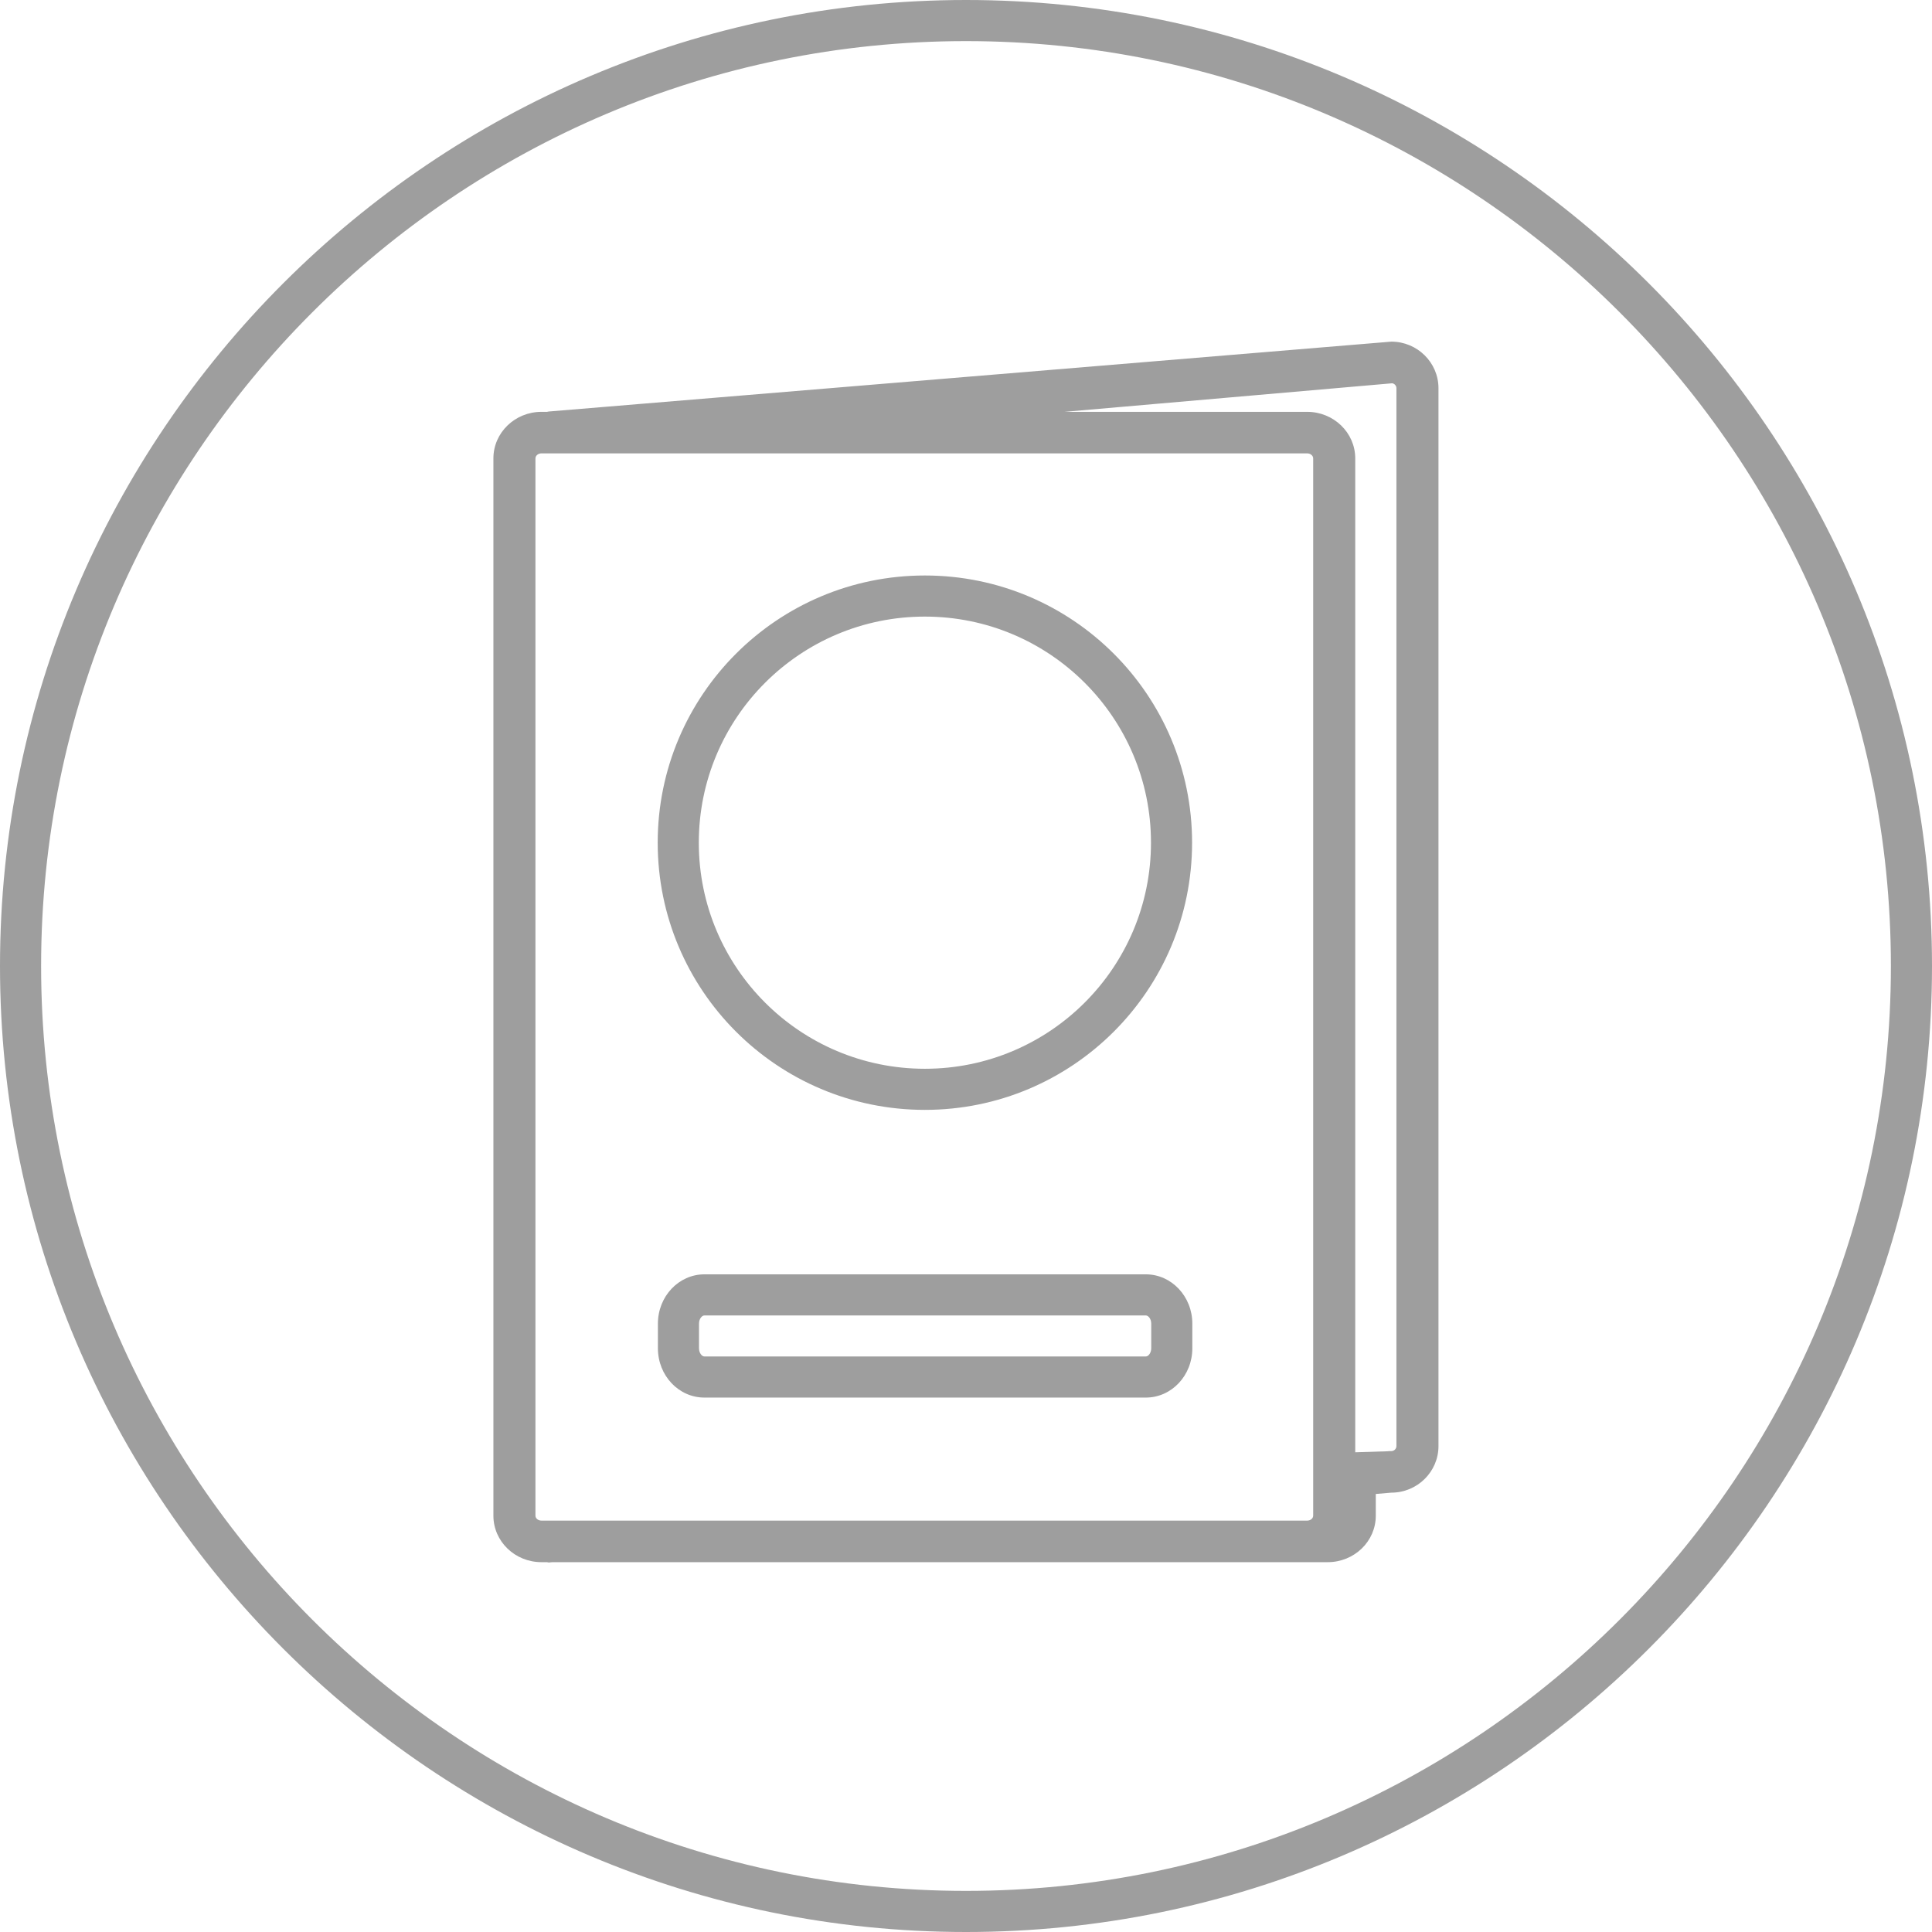
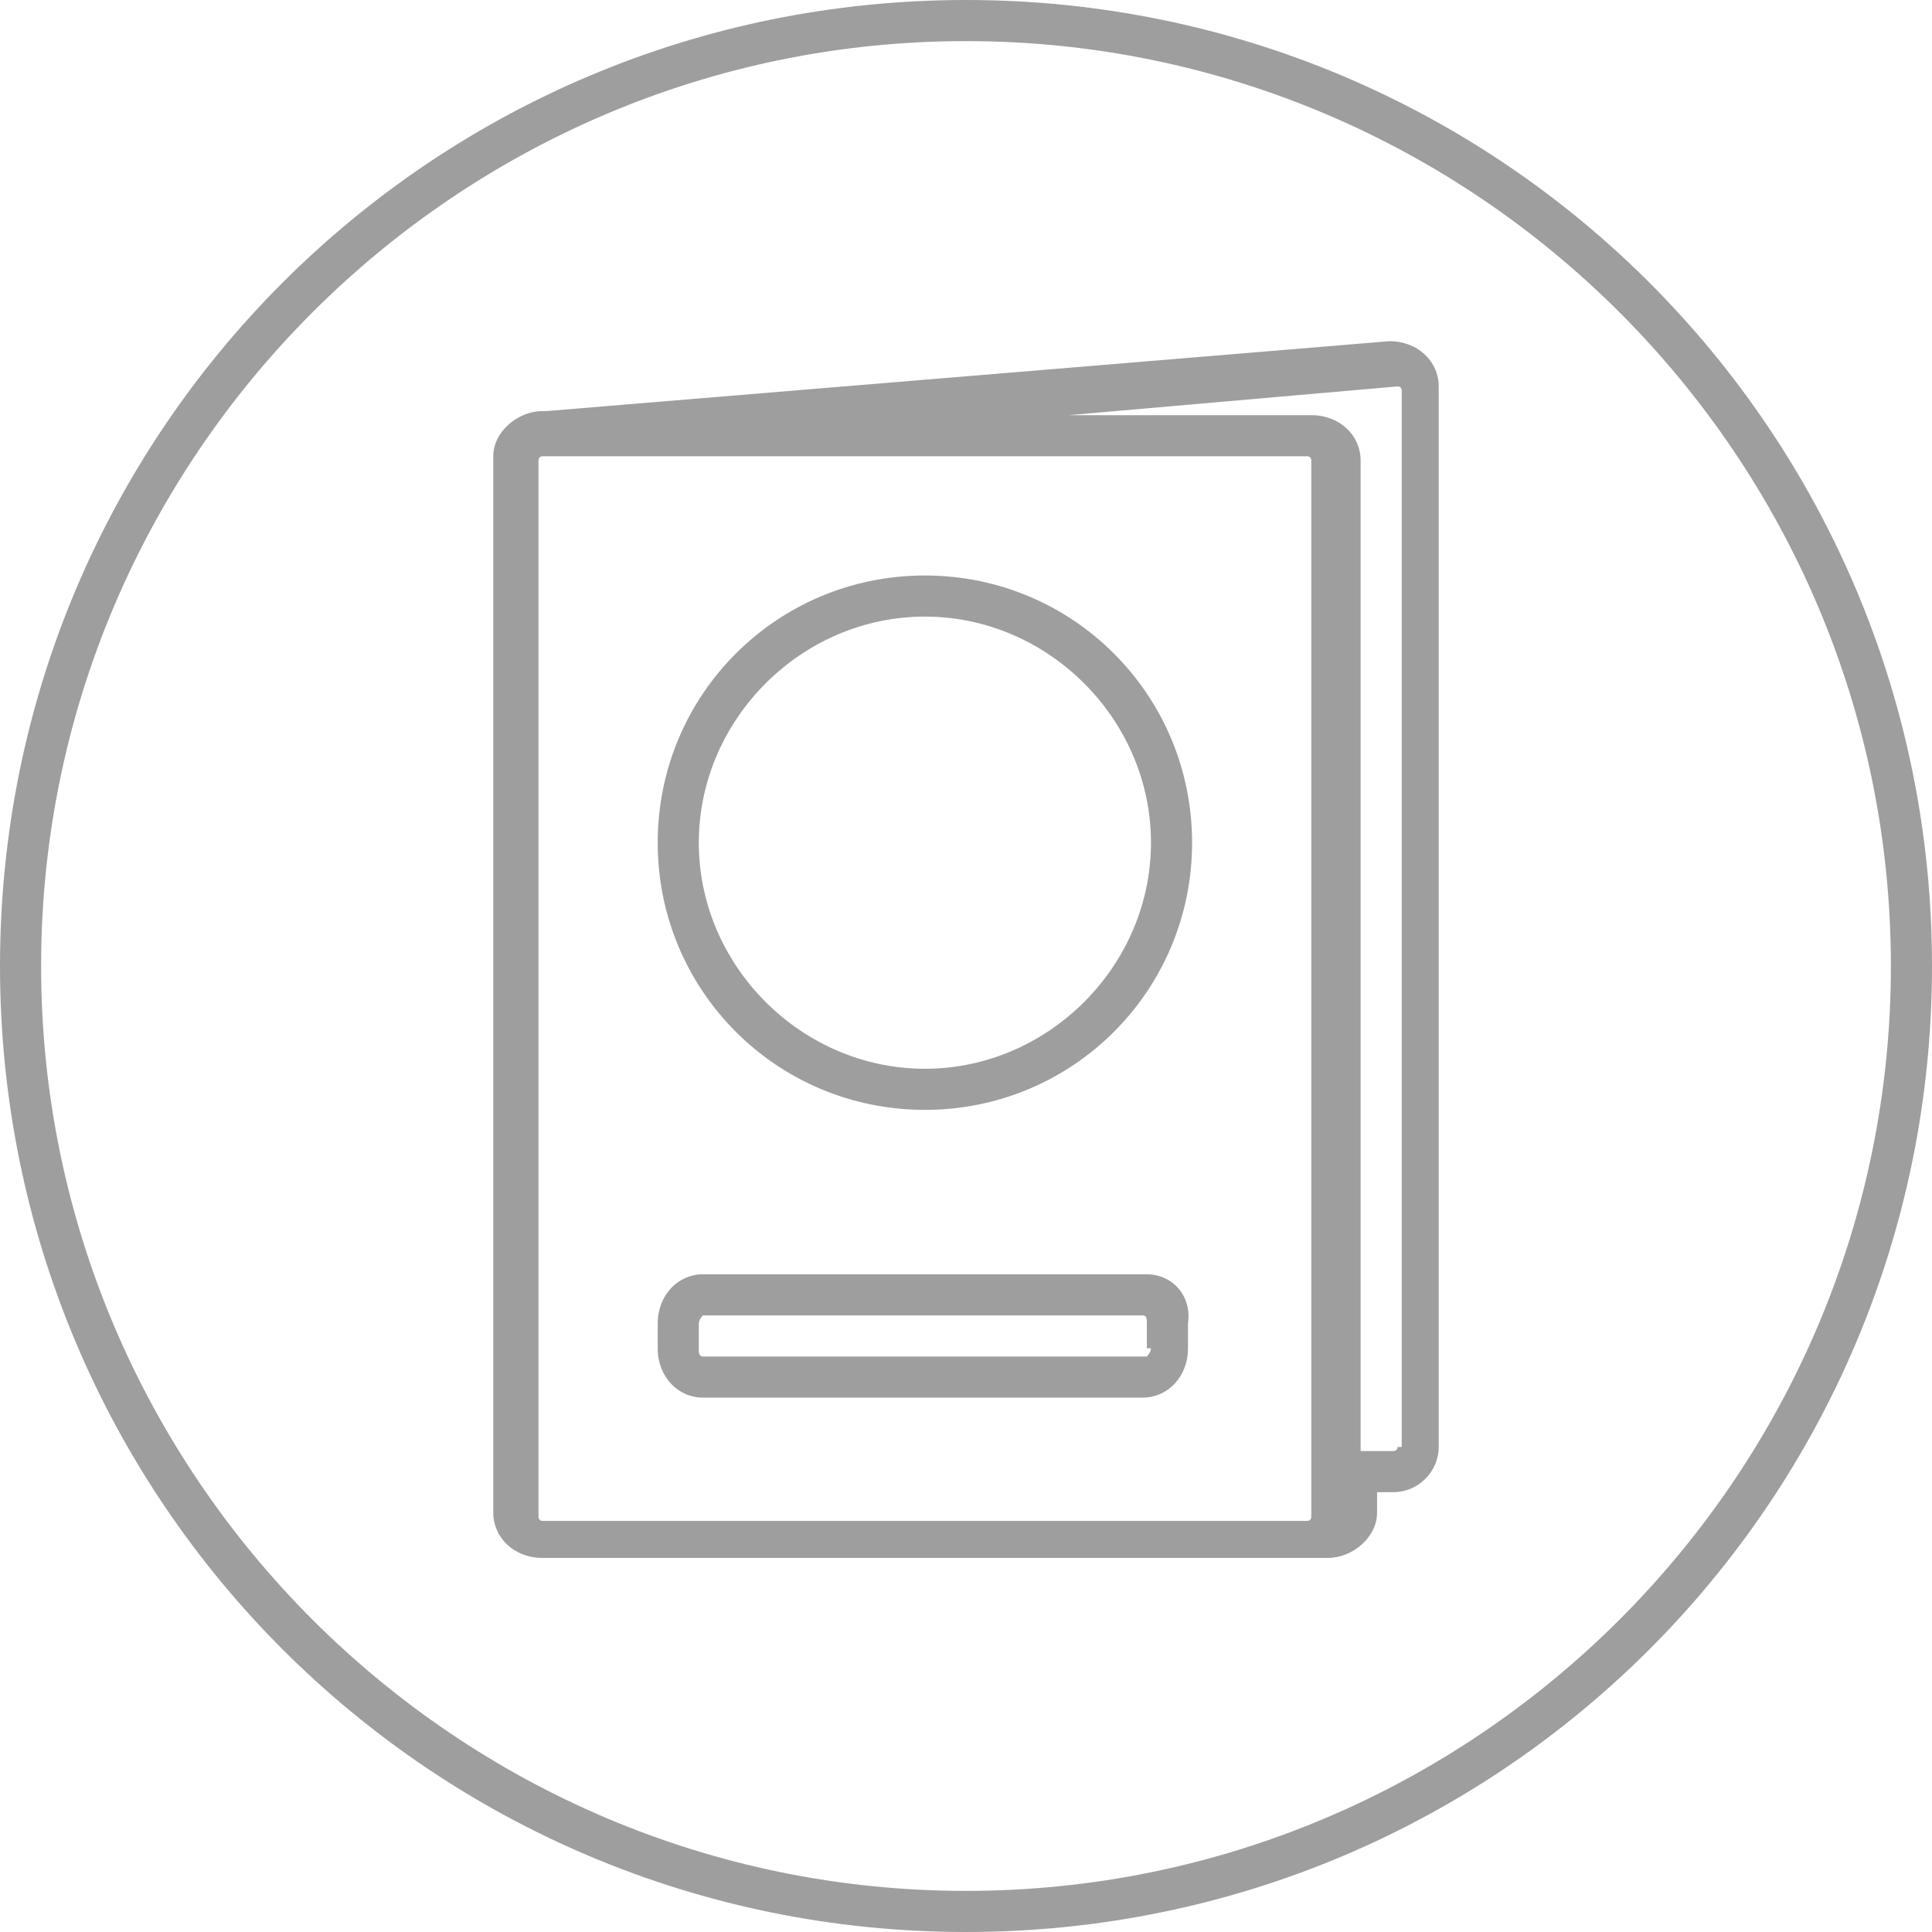
- <svg xmlns="http://www.w3.org/2000/svg" preserveAspectRatio="xMidYMid" width="47" height="47">
-   <defs>
-     <style />
-   </defs>
-   <path d="M23.5 47C10.542 47 0 36.458 0 23.5S10.542 0 23.5 0 47 10.542 47 23.5 36.458 47 23.5 47zm0-46C11.094 1 1 11.094 1 23.5S11.094 46 23.5 46 46 35.906 46 23.5 35.906 1 23.5 1zm10.347 35.312l-.378.032v.528c0 .626-.524 1.131-1.169 1.131H13.439l-.091.008c-.014 0-.026-.008-.04-.008h-.136c-.645 0-1.169-.505-1.169-1.131V11.151c0-.625.524-1.132 1.169-1.132h.136c.014 0 .026-.008.04-.008l20.499-1.7c.632 0 1.147.508 1.147 1.133v25.735c0 .625-.515 1.133-1.147 1.133zM13.172 11.029c-.079 0-.146.055-.146.122v25.721c0 .066.065.12.146.12H31.8c.081 0 .146-.054.146-.12V11.151c0-.067-.067-.122-.146-.122H13.172zm20.799-1.585a.123.123 0 0 0-.102-.12l-7.971.695H31.8c.645 0 1.169.507 1.169 1.132V35.33l.788-.025.045-.004h.045a.124.124 0 0 0 .124-.122V9.444zm-6.096 24.555H17.136c-.625 0-1.131-.535-1.131-1.199v-.6c0-.662.506-1.199 1.131-1.199h10.739c.625 0 1.131.537 1.131 1.199v.6c0 .664-.506 1.199-1.131 1.199zm.131-1.799c0-.123-.076-.199-.131-.199H17.136c-.055 0-.131.076-.131.199v.6c0 .114.069.199.131.199h10.739c.061 0 .131-.085.131-.199v-.6zM22.5 27a6.5 6.5 0 1 1 0-13 6.5 6.5 0 0 1 0 13zm0-12a5.5 5.5 0 1 0 0 11 5.5 5.5 0 1 0 0-11z" fill-rule="evenodd" fill="#9e9e9e" />
+ <svg xmlns="http://www.w3.org/2000/svg" width="47" height="47">
+   <path d="M33.8 8.3L13.3 10h-.1c-.6 0-1.2.5-1.2 1.1v25.7c0 .6.5 1.1 1.2 1.1h19.1c.6 0 1.2-.5 1.2-1.1v-.5h.4c.6 0 1.1-.5 1.1-1.1V9.4c0-.6-.5-1.1-1.2-1.1zm-1.9 28.6c0 .1-.1.1-.1.1H13.2c-.1 0-.1-.1-.1-.1V11.2c0-.1.1-.1.1-.1h18.6c.1 0 .1.1.1.1v25.7zm2.1-1.7c0 .1-.1.1-.1.1h-.8V11.2c0-.6-.5-1.1-1.2-1.1H26l8-.7c.1 0 .1.1.1.1v25.7zM27.9 31H17.1c-.6 0-1.1.5-1.1 1.2v.6c0 .7.5 1.2 1.1 1.2h10.7c.6 0 1.1-.5 1.1-1.2v-.6c.1-.7-.4-1.2-1-1.2zm.1 1.8c0 .1-.1.2-.1.2H17.1c-.1 0-.1-.1-.1-.2v-.6c0-.1.1-.2.1-.2h10.7c.1 0 .1.1.1.2v.6zM22.5 27c3.6 0 6.5-2.9 6.5-6.5S26.1 14 22.5 14 16 16.9 16 20.5s2.9 6.5 6.5 6.5zm0-12c3 0 5.5 2.5 5.5 5.5S25.5 26 22.5 26 17 23.5 17 20.5s2.5-5.5 5.5-5.5zm1-15C10.5 0 0 10.5 0 23.5S10.5 47 23.5 47 47 36.5 47 23.5 36.5 0 23.5 0zm0 46C11.1 46 1 35.9 1 23.5S11.1 1 23.5 1 46 11.1 46 23.5 35.9 46 23.5 46z" fill="#9e9e9e" />
</svg>
